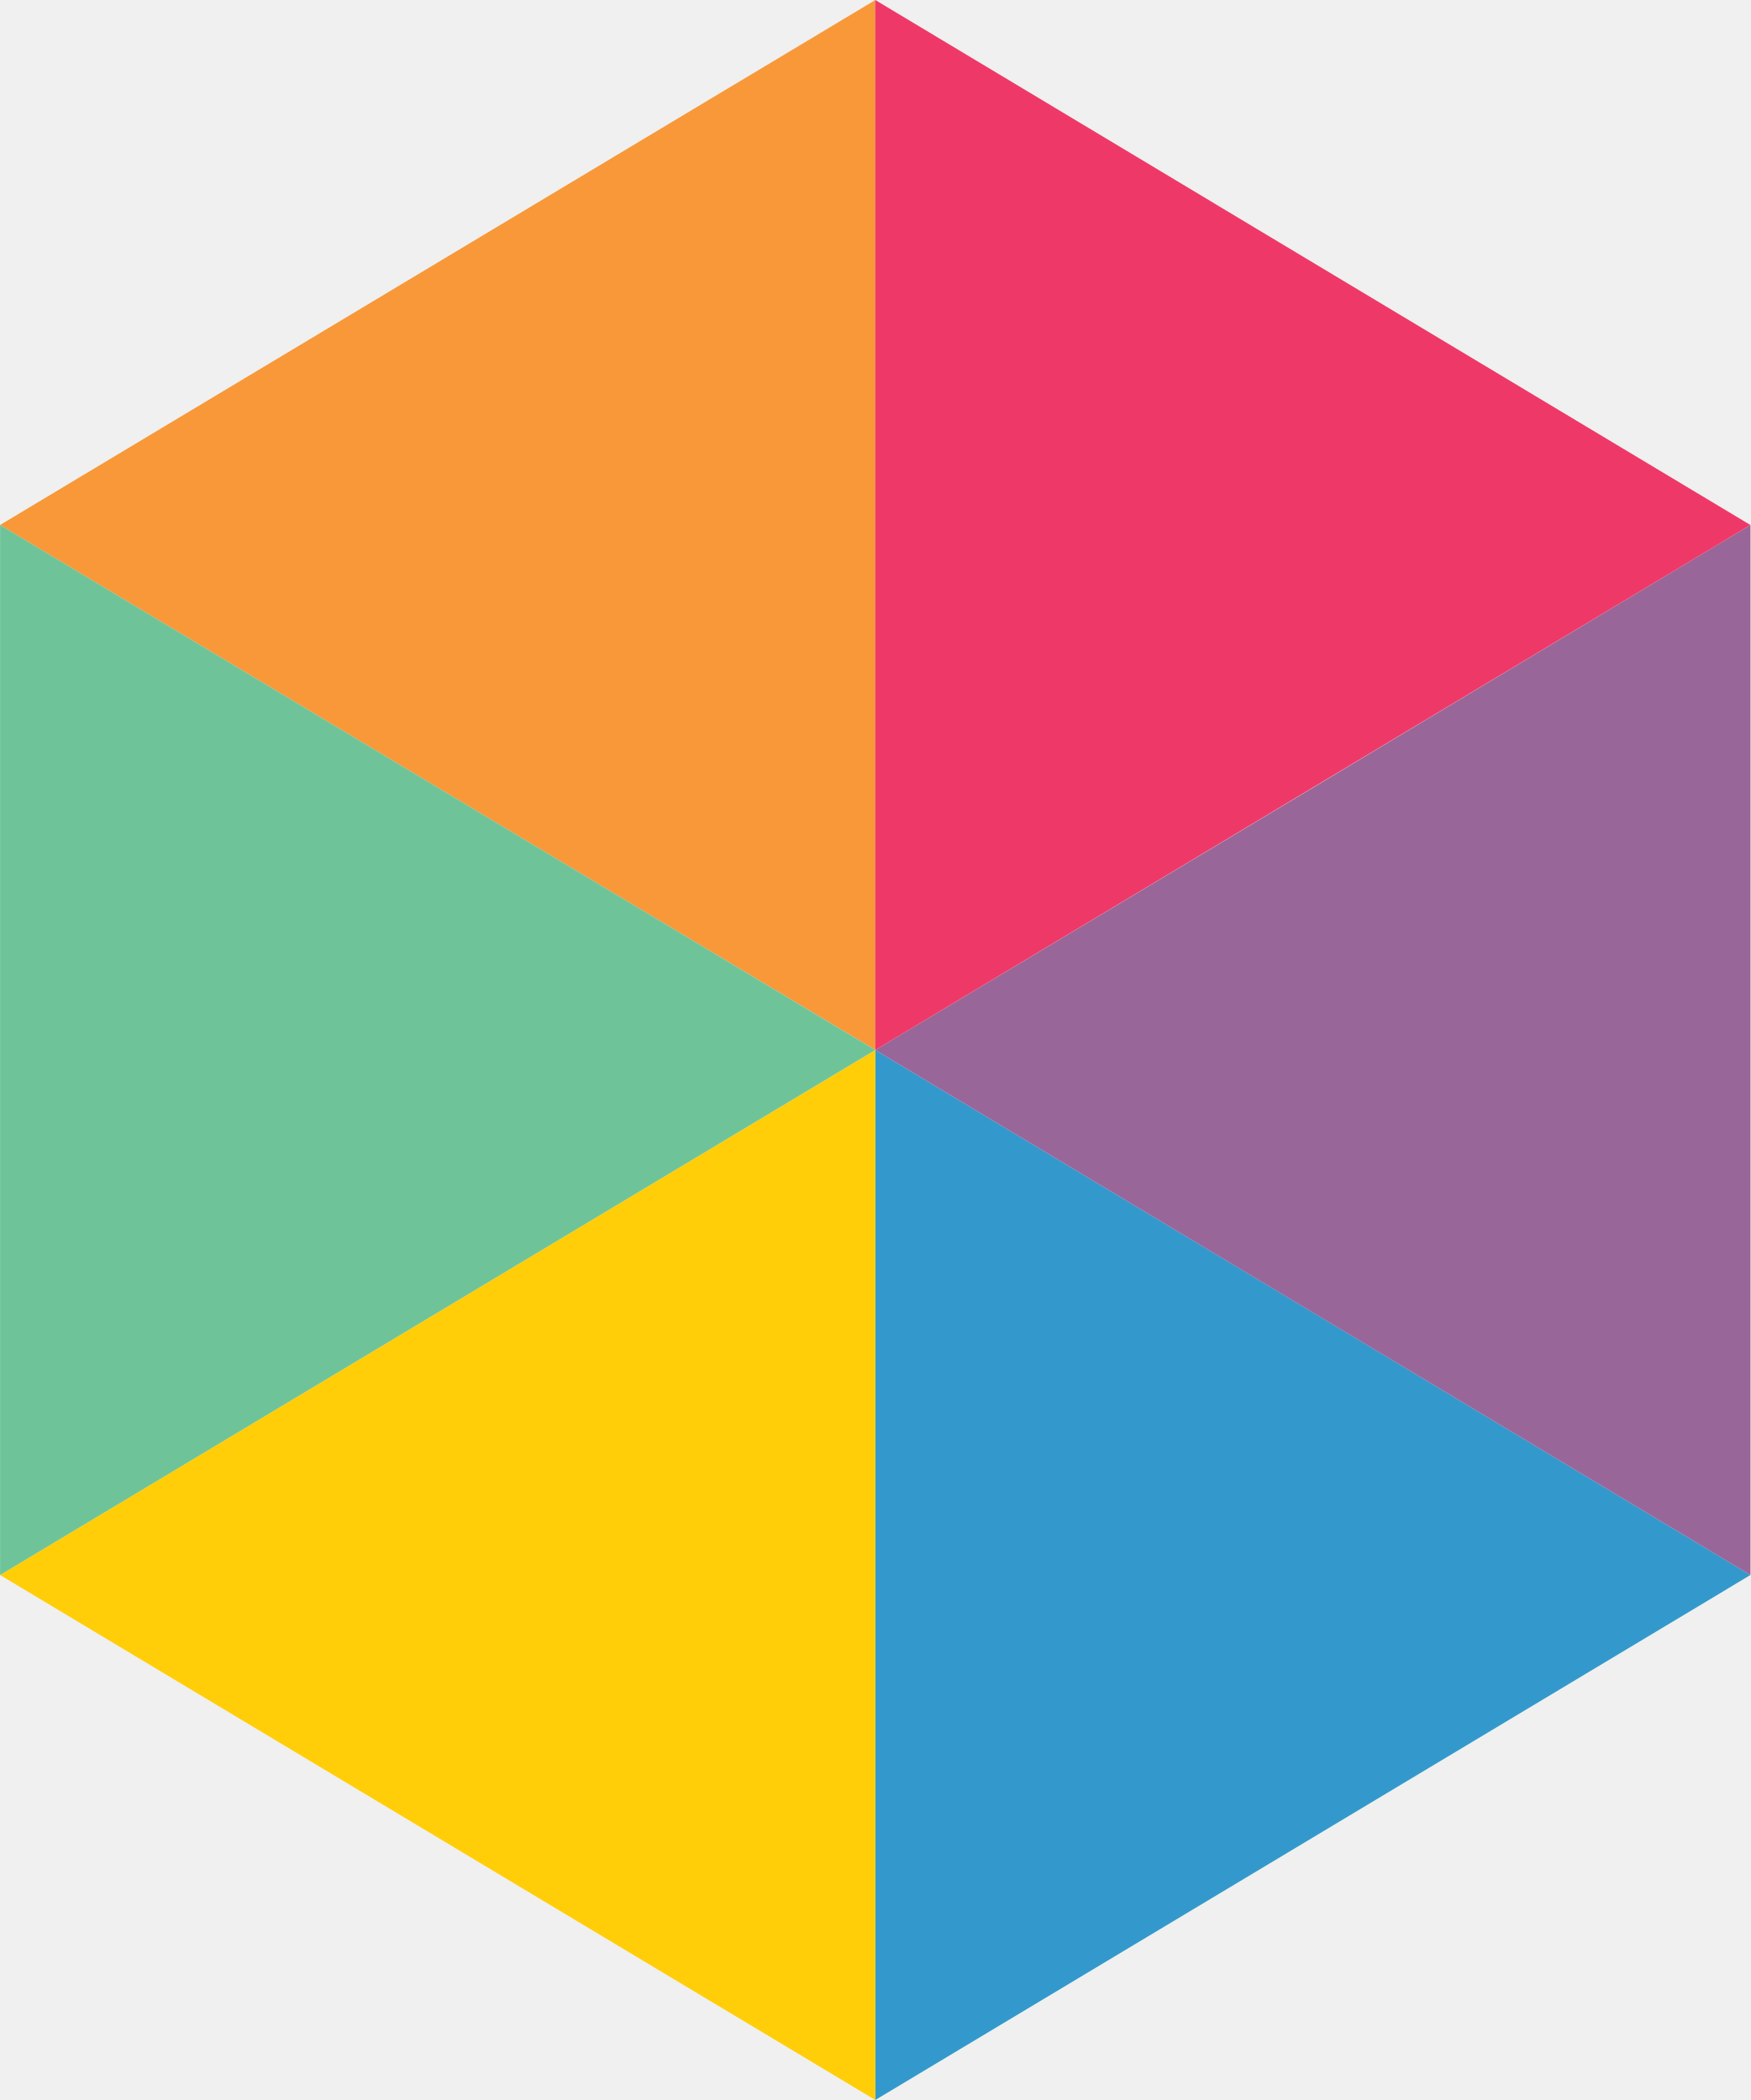
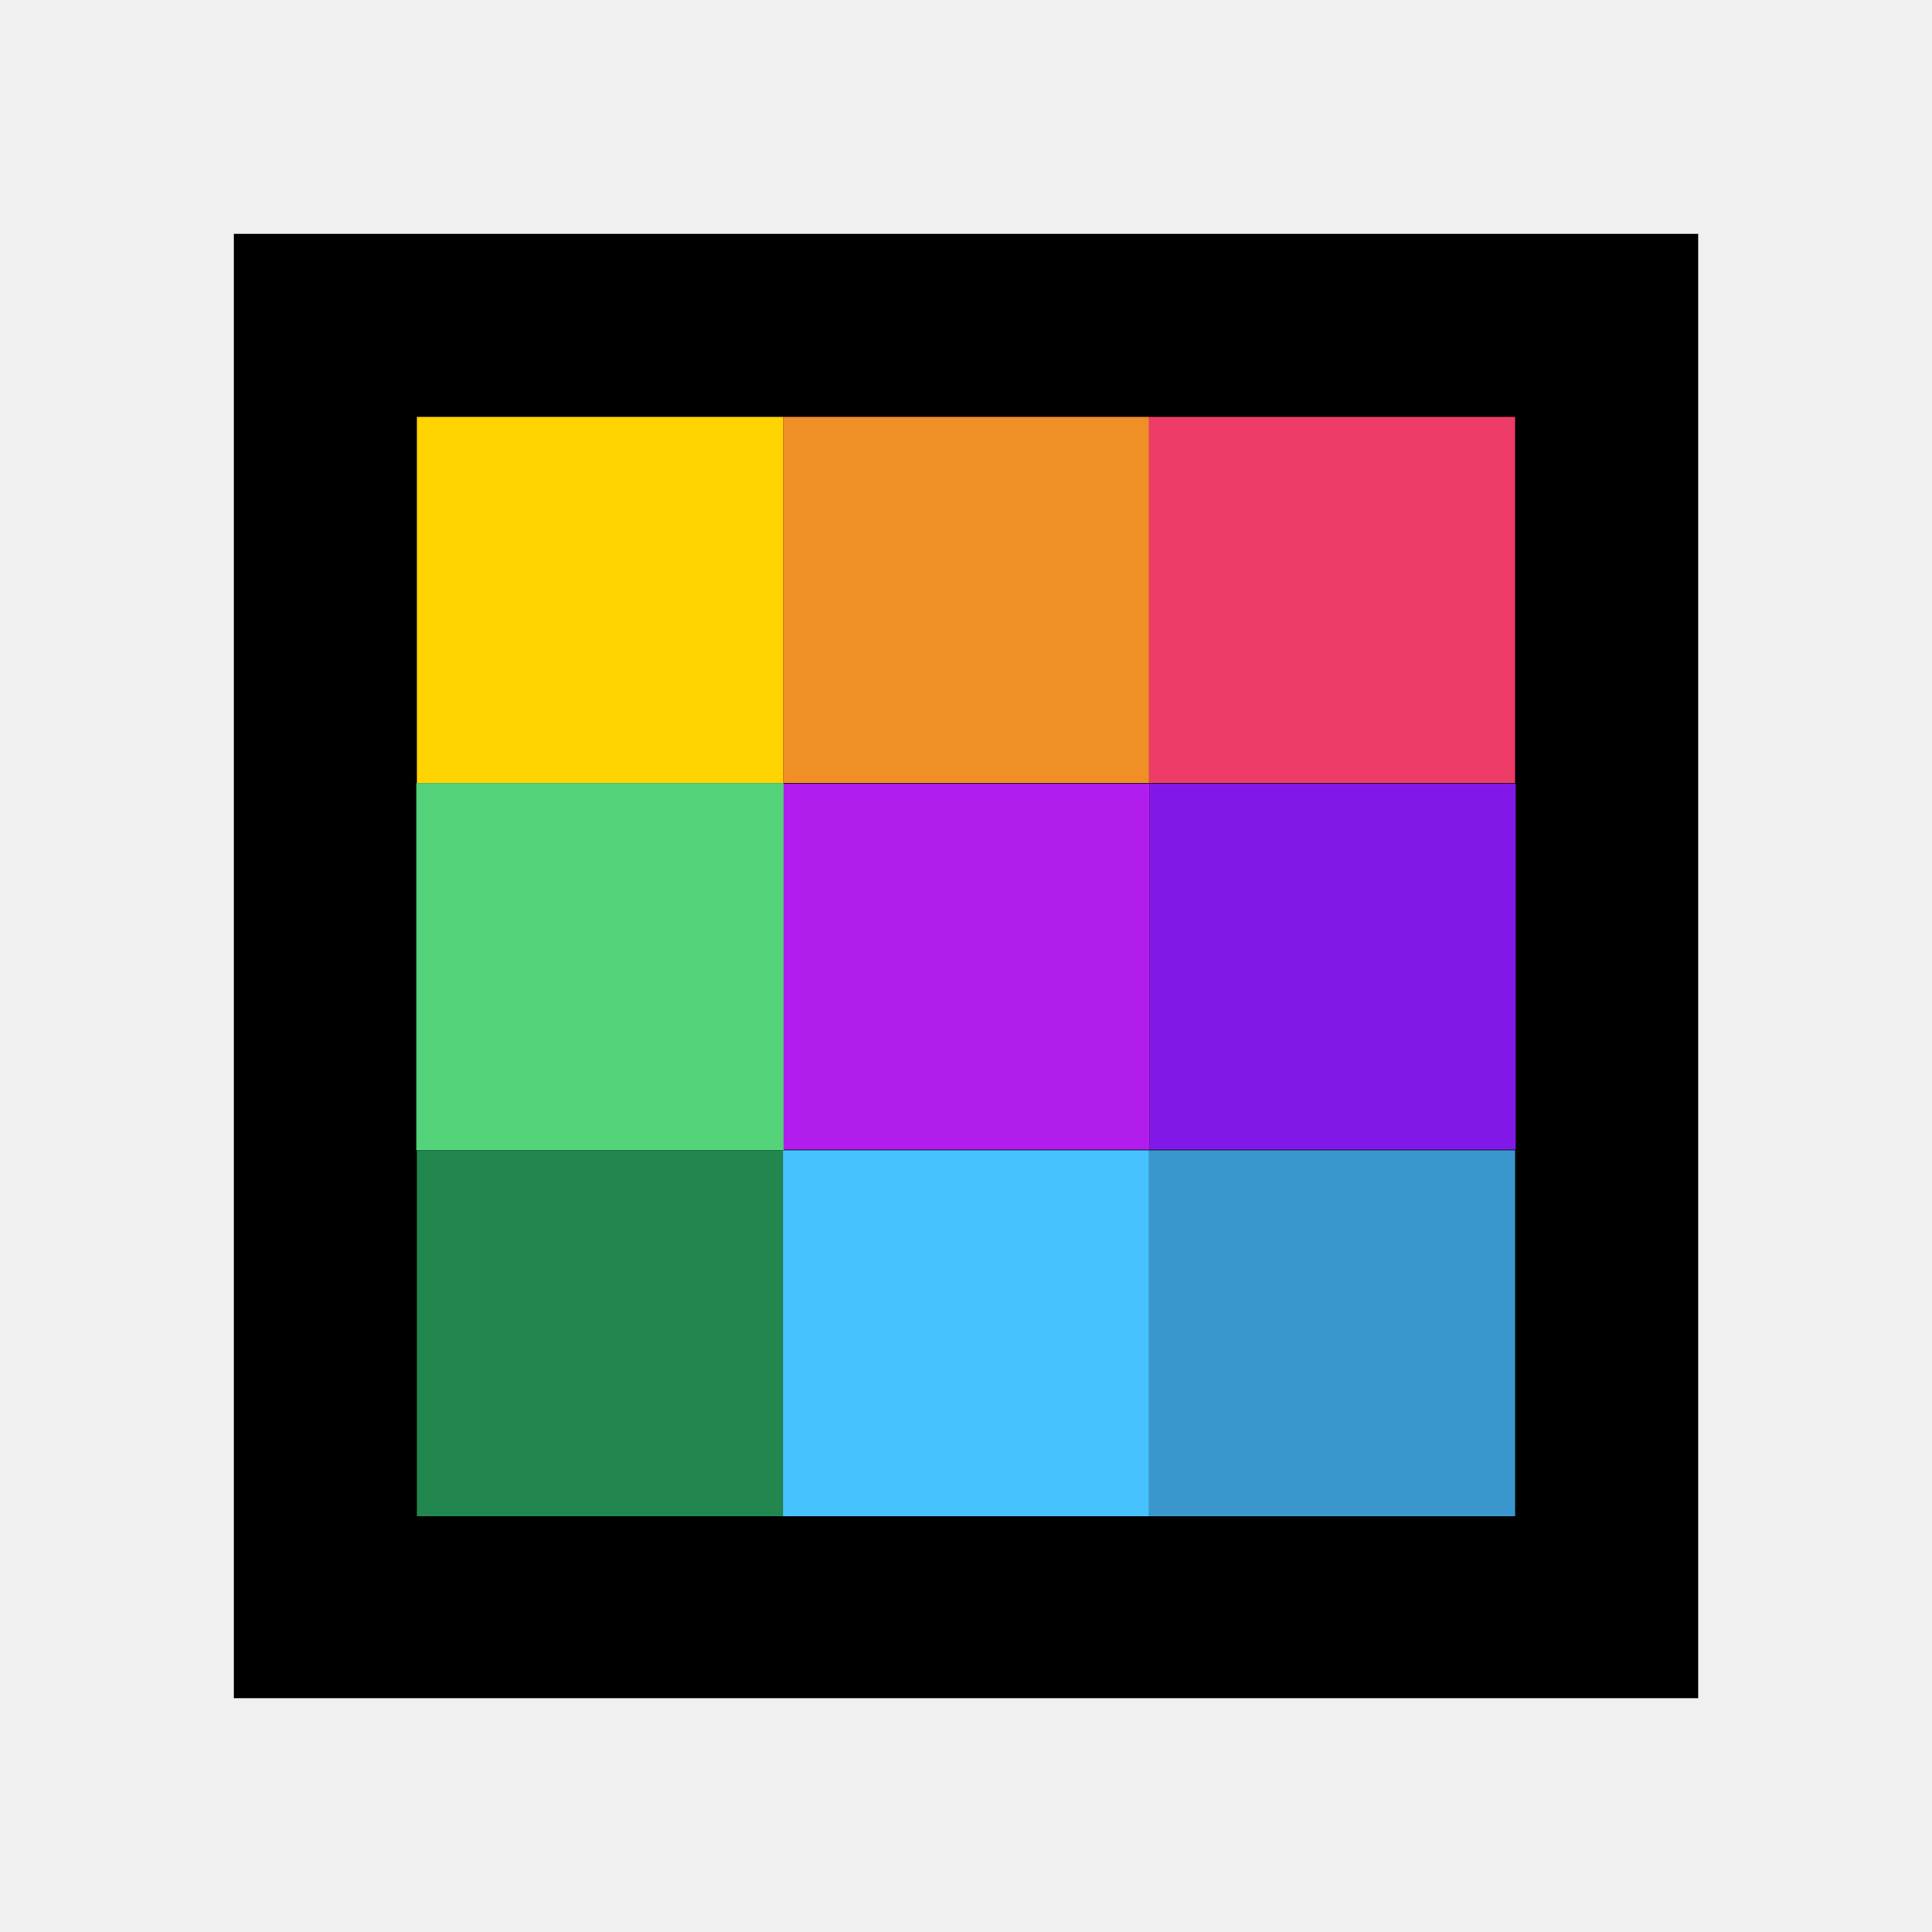
- <svg xmlns="http://www.w3.org/2000/svg" version="1.1" id="Layer_1" x="0px" y="0px" width="333.333px" height="400px" viewBox="0 0 333.333 400" enable-background="new 0 0 333.333 400" xml:space="preserve">
+ <svg xmlns="http://www.w3.org/2000/svg" version="1.1" id="Layer_1" x="0px" y="0px" viewBox="0 0 750 750" style="enable-background:new 0 0 750 750;" xml:space="preserve">
+   <style type="text/css">
+ 	.st0{fill:#1C1C1B;}
+ 	.st1{fill:#1364F0;}
+ 	.st2{fill:#DCDC00;}
+ 	.st3{fill:#F50000;}
+ 	.st4{fill:#6D1943;}
+ 	.st5{fill:#00A946;}
+ 	.st6{fill:#EF3B68;}
+ 	.st7{fill:#3499CD;}
+ 	.st8{fill:#6FC498;}
+ 	.st9{fill:#996699;}
+ 	.st10{fill:#FFCE0C;}
+ 	.st11{fill:#E62C5F;}
+ 	.st12{fill:#EC1C24;}
+ 	.st13{fill:#E94753;}
+ 	.st14{fill:#EE6771;}
+ 	.st15{fill:#ED8D97;}
+ 	.st16{fill:#E4B4BC;}
+ 	.st17{fill:#FFFFFF;}
+ 	.st18{clip-path:url(#SVGID_2_);fill:#6D1843;}
+ 	.st19{clip-path:url(#SVGID_2_);fill:none;stroke:#6D1843;stroke-width:1.909;stroke-miterlimit:10;}
+ 	.st20{clip-path:url(#SVGID_2_);fill:#8B2863;}
+ 	.st21{clip-path:url(#SVGID_2_);fill:none;stroke:#8B2863;stroke-width:1.909;stroke-miterlimit:10;}
+ 	.st22{clip-path:url(#SVGID_2_);fill:#BE5E91;}
+ 	.st23{clip-path:url(#SVGID_2_);fill:none;stroke:#BE5E91;stroke-width:1.909;stroke-miterlimit:10;}
+ 	.st24{clip-path:url(#SVGID_2_);fill:#D180B0;}
+ 	.st25{clip-path:url(#SVGID_2_);fill:none;stroke:#D180B0;stroke-width:1.909;stroke-miterlimit:10;}
+ 	.st26{clip-path:url(#SVGID_2_);fill:#FFFFFF;}
+ 	.st27{clip-path:url(#SVGID_2_);fill:none;stroke:#FFFFFF;stroke-width:1.909;stroke-miterlimit:10;}
+ 	.st28{clip-path:url(#SVGID_4_);fill:#478CCA;}
+ 	.st29{clip-path:url(#SVGID_4_);fill:#50ABE0;}
+ 	.st30{clip-path:url(#SVGID_4_);fill:#6BC9F1;}
+ 	.st31{clip-path:url(#SVGID_4_);fill:#FFFFFF;}
+ 	.st32{fill:none;stroke:#DEDEDE;stroke-width:30;}
+ 	.st33{fill:#CCCCCC;}
+ 	.st34{fill:#78BF92;}
+ 	.st35{fill:#3997CD;}
+ 	.st36{fill:#A06396;}
+ 	.st37{fill:#F3962B;}
+ 	.st38{fill:#FFCE00;}
+ 	.st39{fill:#A2FFC2;}
+ 	.st40{fill:#46C3FF;}
+ 	.st41{fill:#FFAFFF;}
+ 	.st42{fill:#FF3E82;}
+ 	.st43{fill:#FFAA37;}
+ 	.st44{fill:#FFD400;}
+ 	.st45{fill:none;}
+ 	.st46{fill:#2F89F4;stroke:#2F89F4;stroke-width:0.667;stroke-miterlimit:10;}
+ 	.st47{fill:#8218E8;stroke:#8218E8;stroke-width:0.667;stroke-miterlimit:10;}
+ 	.st48{fill:#EF8F26;stroke:#EF8F26;stroke-width:0.667;stroke-miterlimit:10;}
+ 	.st49{fill:#EF3030;stroke:#EF3030;stroke-width:0.667;stroke-miterlimit:10;}
+ 	.st50{fill:#19D86B;stroke:#19D86B;stroke-width:0.667;stroke-miterlimit:10;}
+ 	.st51{fill:#85DD28;stroke:#85DD28;stroke-width:0.667;stroke-miterlimit:10;}
+ 	.st52{fill:#F9E419;stroke:#F9E419;stroke-width:0.667;stroke-miterlimit:10;}
+ 	.st53{fill:#F28314;stroke:#F28314;stroke-width:0.667;stroke-miterlimit:10;}
+ 	.st54{fill:#4168AF;}
+ 	.st55{fill:#3799CF;}
+ 	.st56{fill:#DD9C3E;}
+ 	.st57{fill:#92BD94;}
+ 	.st58{fill:#0068FF;stroke:#0068FF;stroke-width:0.667;stroke-miterlimit:10;}
+ 	.st59{fill:#B01DED;stroke:#B01DED;stroke-width:0.667;stroke-miterlimit:10;}
+ 	.st60{fill:#FFFFFF;stroke:#FFFFFF;stroke-width:0.667;stroke-miterlimit:10;}
+ 	.st61{fill:#FFCE00;stroke:#FFCE00;stroke-width:0.667;stroke-miterlimit:10;}
+ 	.st62{fill:#4F2DE0;stroke:#4F2DE0;stroke-width:0.667;stroke-miterlimit:10;}
+ 	.st63{fill:none;stroke:#FFFFFF;stroke-width:5;stroke-miterlimit:10;}
+ 	.st64{fill:none;stroke:#FFFFFF;stroke-width:5;stroke-miterlimit:10;stroke-dasharray:8.851,8.851;}
+ 	.st65{fill:none;stroke:#FFFFFF;stroke-width:5;stroke-miterlimit:10;stroke-dasharray:8.883,8.883;}
+ 	.st66{fill:#8218E8;}
+ 	.st67{fill:#54D37B;}
+ 	.st68{fill:#B01DED;}
+ 	.st69{fill:#EF8F26;}
+ 	.st70{fill:#21874F;}
+ 	.st71{fill:none;stroke:#FFFFFF;stroke-width:43.75;}
+ 	.st72{fill:none;stroke:#000000;stroke-width:40;}
+ </style>
  <g>
-     <polygon fill="#3399CC" points="166.673,200 250.022,250 333.333,300 250.004,350 166.673,400 166.673,300  " />
-     <polygon fill="#996699" points="333.333,100 250.094,150 166.673,200 250.002,250 333.333,300 333.333,200  " />
-     <polygon fill="#F89839" points="166.689,0 83.342,50 0,100 83.344,150 166.689,200 166.689,100  " />
-     <polygon fill="#EE3968" points="166.673,0 249.998,50 333.333,100 250.004,150 166.673,200 166.673,100  " />
-     <polygon fill="#FFCE09" points="166.689,200 83.342,250 0,300 83.344,350 166.689,400 166.689,300  " />
-     <polygon fill="#6EC498" points="0.016,100 83.339,150 166.673,200 83.346,250 0.016,300 0.016,200  " />
+     <rect x="90.79" y="90.79" width="568.43" height="568.43" />
+     <rect x="446.29" y="304.18" transform="matrix(-1 -4.490331e-11 4.490331e-11 -1 1034.687 750.4737)" class="st66" width="142.11" height="142.11" />
+     <rect x="161.6" y="303.95" transform="matrix(-1 -4.491975e-11 4.491975e-11 -1 465.787 750.4737)" class="st67" width="142.58" height="142.58" />
+     <rect x="304.18" y="304.18" transform="matrix(-1 -4.490331e-11 4.490331e-11 -1 750.4737 750.4737)" class="st68" width="142.11" height="142.11" />
+     <rect x="446.05" y="161.84" transform="matrix(-1 -4.489044e-11 4.489044e-11 -1 1034.213 465.787)" class="st6" width="142.11" height="142.11" />
+     <rect x="161.84" y="161.84" transform="matrix(-1 -4.489044e-11 4.489044e-11 -1 465.787 465.787)" class="st44" width="142.11" height="142.11" />
+     <rect x="303.95" y="161.84" transform="matrix(-1 -4.489044e-11 4.489044e-11 -1 750 465.787)" class="st69" width="142.11" height="142.11" />
+     <rect x="446.05" y="446.53" transform="matrix(-1 -4.487756e-11 4.487756e-11 -1 1034.213 1035.16)" class="st35" width="142.11" height="142.11" />
+     <rect x="161.84" y="446.53" transform="matrix(-1 -4.490331e-11 4.490331e-11 -1 465.787 1035.16)" class="st70" width="142.11" height="142.11" />
+     <rect x="303.95" y="446.53" transform="matrix(-1 -4.487756e-11 4.487756e-11 -1 750 1035.16)" class="st40" width="142.11" height="142.11" />
  </g>
</svg>
